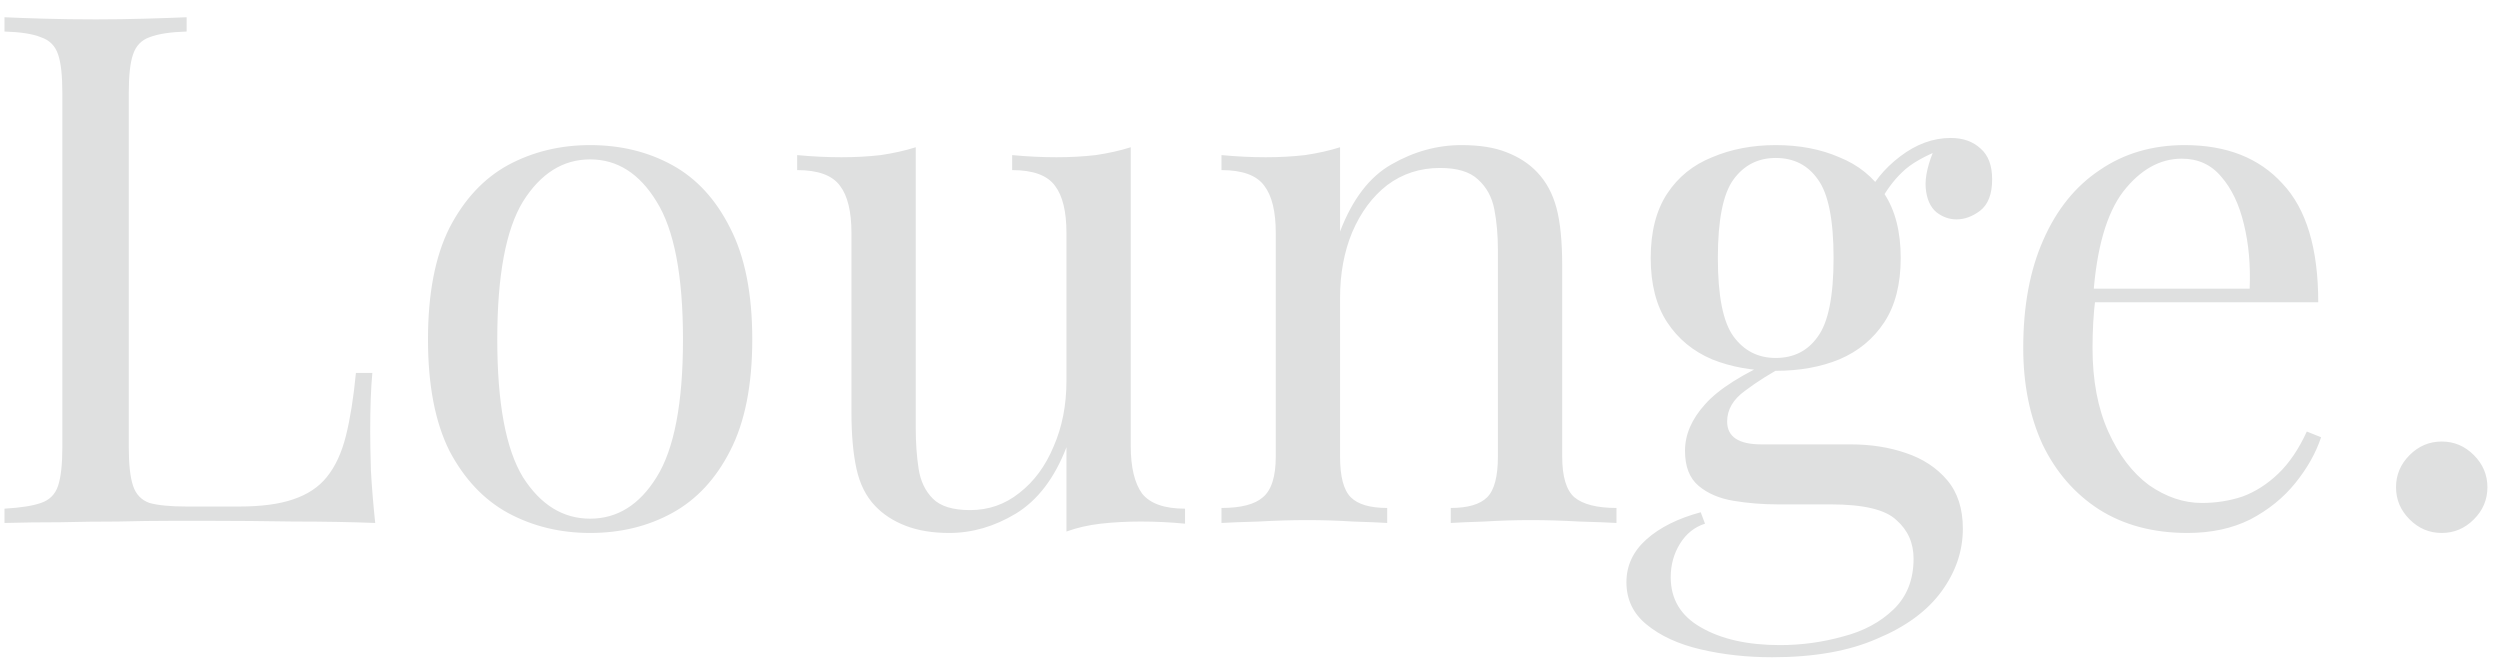
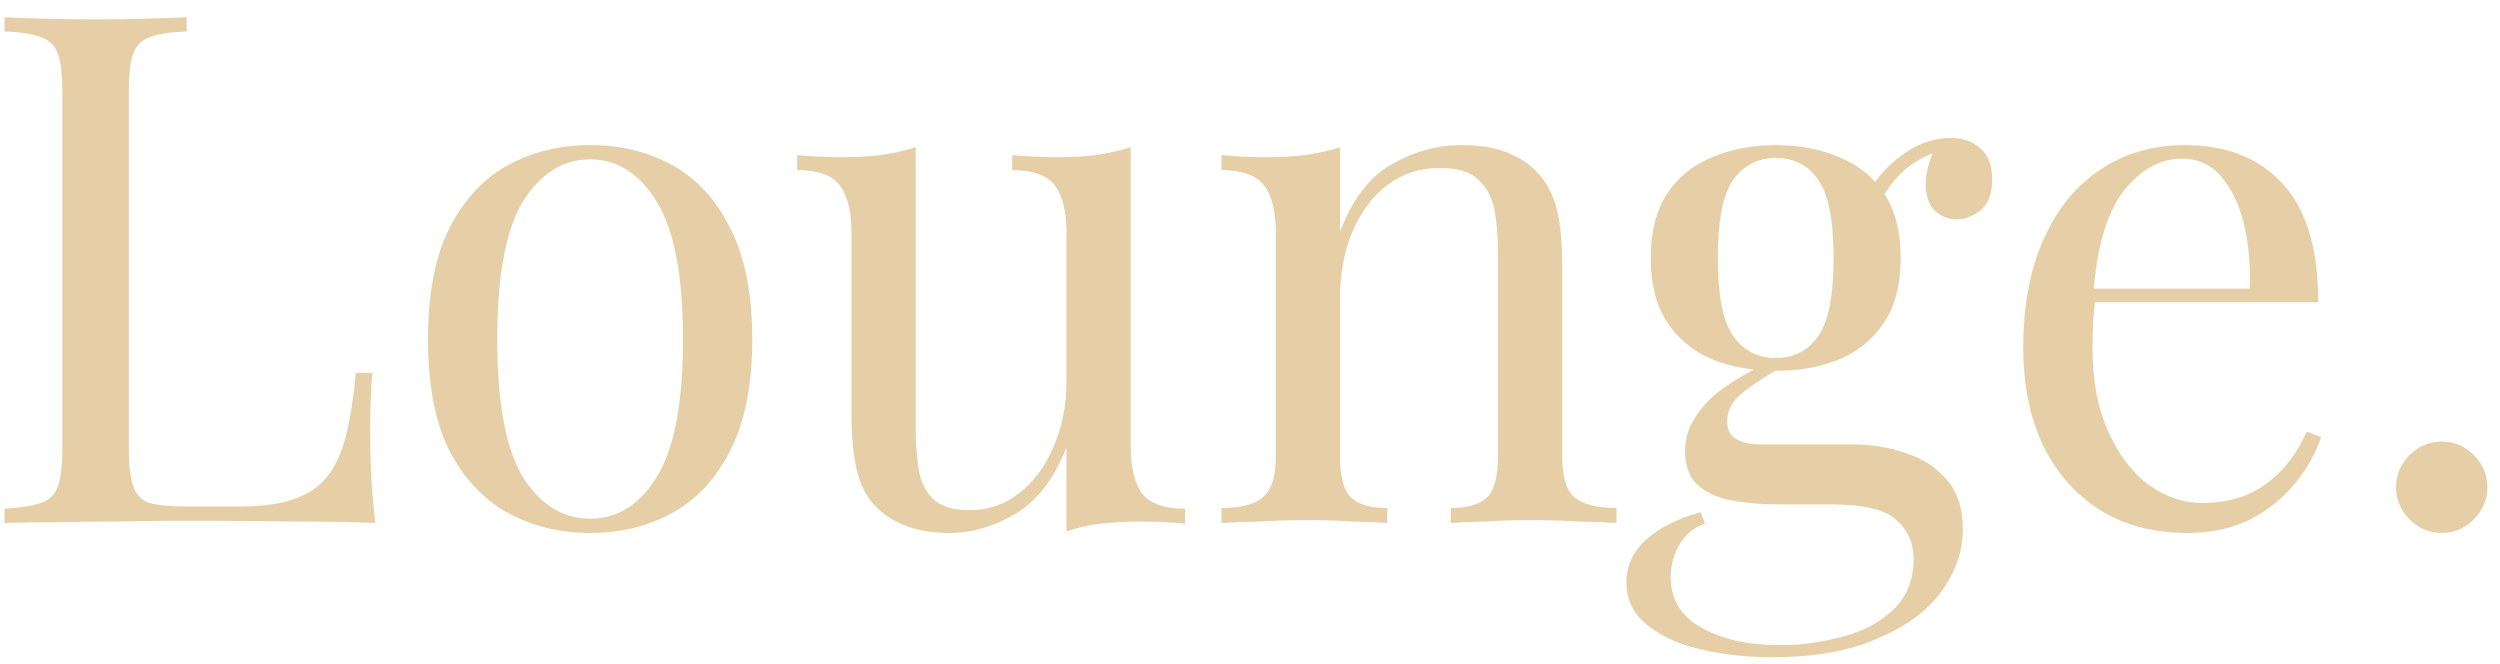
<svg xmlns="http://www.w3.org/2000/svg" width="98" height="26" viewBox="0 0 98 26" fill="none">
-   <path d="M7.316 0.676V1.236C6.681 1.255 6.196 1.329 5.86 1.46C5.543 1.572 5.328 1.796 5.216 2.132C5.104 2.449 5.048 2.953 5.048 3.644V17.532C5.048 18.204 5.104 18.708 5.216 19.044C5.328 19.38 5.543 19.604 5.86 19.716C6.196 19.809 6.681 19.856 7.316 19.856H9.36C10.237 19.856 10.947 19.763 11.488 19.576C12.048 19.389 12.487 19.1 12.804 18.708C13.14 18.297 13.392 17.756 13.56 17.084C13.728 16.412 13.859 15.591 13.952 14.62H14.596C14.54 15.199 14.512 15.964 14.512 16.916C14.512 17.271 14.521 17.784 14.54 18.456C14.577 19.109 14.633 19.791 14.708 20.5C13.756 20.463 12.683 20.444 11.488 20.444C10.293 20.425 9.229 20.416 8.296 20.416C7.885 20.416 7.353 20.416 6.7 20.416C6.065 20.416 5.375 20.425 4.628 20.444C3.881 20.444 3.125 20.453 2.36 20.472C1.595 20.472 0.867 20.481 0.176 20.5V19.94C0.811 19.903 1.287 19.828 1.604 19.716C1.94 19.604 2.164 19.38 2.276 19.044C2.388 18.708 2.444 18.204 2.444 17.532V3.644C2.444 2.953 2.388 2.449 2.276 2.132C2.164 1.796 1.94 1.572 1.604 1.46C1.287 1.329 0.811 1.255 0.176 1.236V0.676C0.568 0.695 1.081 0.713 1.716 0.732C2.351 0.751 3.032 0.76 3.76 0.76C4.413 0.76 5.057 0.751 5.692 0.732C6.345 0.713 6.887 0.695 7.316 0.676ZM23.133 5.688C24.328 5.688 25.401 5.949 26.353 6.472C27.305 6.995 28.061 7.816 28.621 8.936C29.2 10.056 29.489 11.512 29.489 13.304C29.489 15.096 29.2 16.552 28.621 17.672C28.061 18.773 27.305 19.585 26.353 20.108C25.401 20.631 24.328 20.892 23.133 20.892C21.957 20.892 20.884 20.631 19.913 20.108C18.961 19.585 18.196 18.773 17.617 17.672C17.057 16.552 16.777 15.096 16.777 13.304C16.777 11.512 17.057 10.056 17.617 8.936C18.196 7.816 18.961 6.995 19.913 6.472C20.884 5.949 21.957 5.688 23.133 5.688ZM23.133 6.248C22.069 6.248 21.192 6.799 20.501 7.9C19.829 9.001 19.493 10.803 19.493 13.304C19.493 15.805 19.829 17.607 20.501 18.708C21.192 19.791 22.069 20.332 23.133 20.332C24.197 20.332 25.065 19.791 25.737 18.708C26.428 17.607 26.773 15.805 26.773 13.304C26.773 10.803 26.428 9.001 25.737 7.9C25.065 6.799 24.197 6.248 23.133 6.248ZM44.325 5.772V17.476C44.325 18.316 44.474 18.941 44.773 19.352C45.09 19.744 45.65 19.94 46.453 19.94V20.528C45.874 20.472 45.295 20.444 44.717 20.444C44.175 20.444 43.653 20.472 43.149 20.528C42.663 20.584 42.215 20.687 41.805 20.836V17.532C41.338 18.745 40.675 19.613 39.817 20.136C38.977 20.64 38.109 20.892 37.213 20.892C36.559 20.892 35.99 20.799 35.505 20.612C35.019 20.425 34.618 20.164 34.301 19.828C33.946 19.455 33.703 18.969 33.573 18.372C33.442 17.775 33.377 17.037 33.377 16.16V9.132C33.377 8.292 33.227 7.676 32.929 7.284C32.63 6.873 32.07 6.668 31.249 6.668V6.08C31.846 6.136 32.425 6.164 32.985 6.164C33.526 6.164 34.039 6.136 34.525 6.08C35.029 6.005 35.486 5.903 35.897 5.772V16.776C35.897 17.355 35.934 17.887 36.009 18.372C36.083 18.857 36.27 19.249 36.569 19.548C36.867 19.847 37.353 19.996 38.025 19.996C38.753 19.996 39.397 19.772 39.957 19.324C40.535 18.876 40.983 18.269 41.301 17.504C41.637 16.739 41.805 15.88 41.805 14.928V9.132C41.805 8.292 41.655 7.676 41.357 7.284C41.058 6.873 40.498 6.668 39.677 6.668V6.08C40.274 6.136 40.853 6.164 41.413 6.164C41.954 6.164 42.467 6.136 42.953 6.08C43.457 6.005 43.914 5.903 44.325 5.772ZM57.29 5.688C58 5.688 58.588 5.781 59.054 5.968C59.54 6.155 59.941 6.416 60.258 6.752C60.613 7.125 60.865 7.592 61.014 8.152C61.164 8.712 61.238 9.468 61.238 10.42V17.896C61.238 18.68 61.397 19.212 61.714 19.492C62.05 19.772 62.601 19.912 63.366 19.912V20.5C63.049 20.481 62.564 20.463 61.91 20.444C61.257 20.407 60.622 20.388 60.006 20.388C59.39 20.388 58.784 20.407 58.186 20.444C57.608 20.463 57.169 20.481 56.87 20.5V19.912C57.542 19.912 58.018 19.772 58.298 19.492C58.578 19.212 58.718 18.68 58.718 17.896V9.804C58.718 9.225 58.672 8.693 58.578 8.208C58.485 7.723 58.27 7.331 57.934 7.032C57.617 6.733 57.122 6.584 56.45 6.584C55.666 6.584 54.976 6.808 54.378 7.256C53.8 7.704 53.342 8.32 53.006 9.104C52.689 9.869 52.53 10.728 52.53 11.68V17.896C52.53 18.68 52.67 19.212 52.95 19.492C53.23 19.772 53.706 19.912 54.378 19.912V20.5C54.08 20.481 53.632 20.463 53.034 20.444C52.456 20.407 51.858 20.388 51.242 20.388C50.626 20.388 49.992 20.407 49.338 20.444C48.685 20.463 48.2 20.481 47.882 20.5V19.912C48.648 19.912 49.189 19.772 49.506 19.492C49.842 19.212 50.01 18.68 50.01 17.896V9.132C50.01 8.292 49.861 7.676 49.562 7.284C49.264 6.873 48.704 6.668 47.882 6.668V6.08C48.48 6.136 49.058 6.164 49.618 6.164C50.16 6.164 50.673 6.136 51.158 6.08C51.662 6.005 52.12 5.903 52.53 5.772V9.076C53.016 7.807 53.688 6.929 54.546 6.444C55.424 5.94 56.338 5.688 57.29 5.688ZM69.468 25.764C68.479 25.764 67.545 25.661 66.668 25.456C65.791 25.251 65.081 24.924 64.54 24.476C64.017 24.047 63.756 23.496 63.756 22.824C63.756 22.171 64.017 21.611 64.54 21.144C65.063 20.677 65.772 20.323 66.668 20.08L66.836 20.528C66.425 20.659 66.099 20.92 65.856 21.312C65.613 21.704 65.492 22.143 65.492 22.628C65.492 23.487 65.884 24.14 66.668 24.588C67.471 25.055 68.507 25.288 69.776 25.288C70.616 25.288 71.437 25.176 72.24 24.952C73.043 24.747 73.705 24.392 74.228 23.888C74.751 23.384 75.012 22.721 75.012 21.9C75.012 21.284 74.788 20.78 74.34 20.388C73.911 19.977 73.052 19.772 71.764 19.772H69.692C69.095 19.772 68.516 19.725 67.956 19.632C67.396 19.539 66.939 19.343 66.584 19.044C66.229 18.745 66.052 18.288 66.052 17.672C66.052 17.037 66.313 16.431 66.836 15.852C67.359 15.255 68.32 14.648 69.72 14.032L70.056 14.284C69.421 14.62 68.871 14.965 68.404 15.32C67.937 15.656 67.704 16.057 67.704 16.524C67.704 17.121 68.152 17.42 69.048 17.42H72.548C73.332 17.42 74.051 17.532 74.704 17.756C75.376 17.98 75.917 18.335 76.328 18.82C76.739 19.305 76.944 19.94 76.944 20.724C76.944 21.601 76.664 22.423 76.104 23.188C75.544 23.953 74.704 24.569 73.584 25.036C72.483 25.521 71.111 25.764 69.468 25.764ZM69.608 14.536C68.693 14.536 67.863 14.387 67.116 14.088C66.369 13.771 65.781 13.285 65.352 12.632C64.923 11.979 64.708 11.139 64.708 10.112C64.708 9.085 64.923 8.245 65.352 7.592C65.781 6.939 66.369 6.463 67.116 6.164C67.863 5.847 68.693 5.688 69.608 5.688C70.541 5.688 71.372 5.847 72.1 6.164C72.847 6.463 73.435 6.939 73.864 7.592C74.293 8.245 74.508 9.085 74.508 10.112C74.508 11.139 74.293 11.979 73.864 12.632C73.435 13.285 72.847 13.771 72.1 14.088C71.372 14.387 70.541 14.536 69.608 14.536ZM69.608 14.032C70.317 14.032 70.868 13.752 71.26 13.192C71.671 12.632 71.876 11.605 71.876 10.112C71.876 8.619 71.671 7.592 71.26 7.032C70.868 6.472 70.317 6.192 69.608 6.192C68.917 6.192 68.367 6.472 67.956 7.032C67.545 7.592 67.34 8.619 67.34 10.112C67.34 11.605 67.545 12.632 67.956 13.192C68.367 13.752 68.917 14.032 69.608 14.032ZM73.64 8.012L73.136 7.816C73.397 7.181 73.845 6.621 74.48 6.136C75.115 5.651 75.777 5.408 76.468 5.408C76.953 5.408 77.345 5.548 77.644 5.828C77.943 6.089 78.092 6.491 78.092 7.032C78.092 7.611 77.933 8.021 77.616 8.264C77.317 8.488 77.009 8.6 76.692 8.6C76.412 8.6 76.151 8.507 75.908 8.32C75.665 8.115 75.525 7.797 75.488 7.368C75.451 6.939 75.581 6.388 75.88 5.716L76.244 5.8C75.46 6.099 74.9 6.416 74.564 6.752C74.228 7.069 73.92 7.489 73.64 8.012ZM85.639 5.688C87.282 5.688 88.561 6.192 89.475 7.2C90.409 8.189 90.875 9.739 90.875 11.848H80.991L80.963 11.316H88.187C88.225 10.401 88.15 9.561 87.963 8.796C87.777 8.012 87.478 7.387 87.067 6.92C86.675 6.453 86.162 6.22 85.527 6.22C84.669 6.22 83.903 6.649 83.231 7.508C82.578 8.367 82.186 9.729 82.055 11.596L82.139 11.708C82.102 11.988 82.074 12.296 82.055 12.632C82.037 12.968 82.027 13.304 82.027 13.64C82.027 14.909 82.233 16.001 82.643 16.916C83.054 17.831 83.586 18.531 84.239 19.016C84.911 19.483 85.602 19.716 86.311 19.716C86.871 19.716 87.403 19.632 87.907 19.464C88.411 19.277 88.878 18.979 89.307 18.568C89.737 18.157 90.11 17.607 90.427 16.916L90.987 17.14C90.782 17.756 90.446 18.353 89.979 18.932C89.513 19.511 88.925 19.987 88.215 20.36C87.506 20.715 86.685 20.892 85.751 20.892C84.407 20.892 83.25 20.584 82.279 19.968C81.327 19.352 80.59 18.503 80.067 17.42C79.563 16.319 79.311 15.059 79.311 13.64C79.311 11.997 79.573 10.588 80.095 9.412C80.618 8.217 81.355 7.303 82.307 6.668C83.259 6.015 84.37 5.688 85.639 5.688ZM95.716 17.308C96.201 17.308 96.621 17.485 96.975 17.84C97.33 18.195 97.507 18.615 97.507 19.1C97.507 19.585 97.33 20.005 96.975 20.36C96.621 20.715 96.201 20.892 95.716 20.892C95.23 20.892 94.81 20.715 94.456 20.36C94.101 20.005 93.924 19.585 93.924 19.1C93.924 18.615 94.101 18.195 94.456 17.84C94.81 17.485 95.23 17.308 95.716 17.308Z" fill="#DFE0E0" />
+   <path d="M7.316 0.676V1.236C6.681 1.255 6.196 1.329 5.86 1.46C5.543 1.572 5.328 1.796 5.216 2.132C5.104 2.449 5.048 2.953 5.048 3.644V17.532C5.048 18.204 5.104 18.708 5.216 19.044C5.328 19.38 5.543 19.604 5.86 19.716C6.196 19.809 6.681 19.856 7.316 19.856H9.36C10.237 19.856 10.947 19.763 11.488 19.576C12.048 19.389 12.487 19.1 12.804 18.708C13.14 18.297 13.392 17.756 13.56 17.084C13.728 16.412 13.859 15.591 13.952 14.62H14.596C14.54 15.199 14.512 15.964 14.512 16.916C14.512 17.271 14.521 17.784 14.54 18.456C14.577 19.109 14.633 19.791 14.708 20.5C13.756 20.463 12.683 20.444 11.488 20.444C10.293 20.425 9.229 20.416 8.296 20.416C7.885 20.416 7.353 20.416 6.7 20.416C6.065 20.416 5.375 20.425 4.628 20.444C3.881 20.444 3.125 20.453 2.36 20.472C1.595 20.472 0.867 20.481 0.176 20.5V19.94C0.811 19.903 1.287 19.828 1.604 19.716C1.94 19.604 2.164 19.38 2.276 19.044C2.388 18.708 2.444 18.204 2.444 17.532V3.644C2.444 2.953 2.388 2.449 2.276 2.132C2.164 1.796 1.94 1.572 1.604 1.46C1.287 1.329 0.811 1.255 0.176 1.236V0.676C0.568 0.695 1.081 0.713 1.716 0.732C2.351 0.751 3.032 0.76 3.76 0.76C4.413 0.76 5.057 0.751 5.692 0.732C6.345 0.713 6.887 0.695 7.316 0.676ZM23.133 5.688C24.328 5.688 25.401 5.949 26.353 6.472C27.305 6.995 28.061 7.816 28.621 8.936C29.2 10.056 29.489 11.512 29.489 13.304C29.489 15.096 29.2 16.552 28.621 17.672C28.061 18.773 27.305 19.585 26.353 20.108C25.401 20.631 24.328 20.892 23.133 20.892C21.957 20.892 20.884 20.631 19.913 20.108C18.961 19.585 18.196 18.773 17.617 17.672C17.057 16.552 16.777 15.096 16.777 13.304C16.777 11.512 17.057 10.056 17.617 8.936C18.196 7.816 18.961 6.995 19.913 6.472C20.884 5.949 21.957 5.688 23.133 5.688ZM23.133 6.248C22.069 6.248 21.192 6.799 20.501 7.9C19.829 9.001 19.493 10.803 19.493 13.304C19.493 15.805 19.829 17.607 20.501 18.708C21.192 19.791 22.069 20.332 23.133 20.332C24.197 20.332 25.065 19.791 25.737 18.708C26.428 17.607 26.773 15.805 26.773 13.304C26.773 10.803 26.428 9.001 25.737 7.9C25.065 6.799 24.197 6.248 23.133 6.248ZM44.325 5.772V17.476C44.325 18.316 44.474 18.941 44.773 19.352C45.09 19.744 45.65 19.94 46.453 19.94V20.528C45.874 20.472 45.295 20.444 44.717 20.444C44.175 20.444 43.653 20.472 43.149 20.528C42.663 20.584 42.215 20.687 41.805 20.836V17.532C41.338 18.745 40.675 19.613 39.817 20.136C38.977 20.64 38.109 20.892 37.213 20.892C36.559 20.892 35.99 20.799 35.505 20.612C35.019 20.425 34.618 20.164 34.301 19.828C33.946 19.455 33.703 18.969 33.573 18.372C33.442 17.775 33.377 17.037 33.377 16.16V9.132C33.377 8.292 33.227 7.676 32.929 7.284C32.63 6.873 32.07 6.668 31.249 6.668V6.08C31.846 6.136 32.425 6.164 32.985 6.164C33.526 6.164 34.039 6.136 34.525 6.08C35.029 6.005 35.486 5.903 35.897 5.772V16.776C35.897 17.355 35.934 17.887 36.009 18.372C36.083 18.857 36.27 19.249 36.569 19.548C36.867 19.847 37.353 19.996 38.025 19.996C38.753 19.996 39.397 19.772 39.957 19.324C40.535 18.876 40.983 18.269 41.301 17.504C41.637 16.739 41.805 15.88 41.805 14.928V9.132C41.805 8.292 41.655 7.676 41.357 7.284C41.058 6.873 40.498 6.668 39.677 6.668V6.08C40.274 6.136 40.853 6.164 41.413 6.164C41.954 6.164 42.467 6.136 42.953 6.08C43.457 6.005 43.914 5.903 44.325 5.772ZM57.29 5.688C58 5.688 58.588 5.781 59.054 5.968C59.54 6.155 59.941 6.416 60.258 6.752C60.613 7.125 60.865 7.592 61.014 8.152C61.164 8.712 61.238 9.468 61.238 10.42V17.896C61.238 18.68 61.397 19.212 61.714 19.492C62.05 19.772 62.601 19.912 63.366 19.912V20.5C63.049 20.481 62.564 20.463 61.91 20.444C61.257 20.407 60.622 20.388 60.006 20.388C59.39 20.388 58.784 20.407 58.186 20.444C57.608 20.463 57.169 20.481 56.87 20.5V19.912C57.542 19.912 58.018 19.772 58.298 19.492C58.578 19.212 58.718 18.68 58.718 17.896V9.804C58.718 9.225 58.672 8.693 58.578 8.208C58.485 7.723 58.27 7.331 57.934 7.032C57.617 6.733 57.122 6.584 56.45 6.584C55.666 6.584 54.976 6.808 54.378 7.256C53.8 7.704 53.342 8.32 53.006 9.104C52.689 9.869 52.53 10.728 52.53 11.68V17.896C52.53 18.68 52.67 19.212 52.95 19.492C53.23 19.772 53.706 19.912 54.378 19.912V20.5C54.08 20.481 53.632 20.463 53.034 20.444C52.456 20.407 51.858 20.388 51.242 20.388C50.626 20.388 49.992 20.407 49.338 20.444C48.685 20.463 48.2 20.481 47.882 20.5V19.912C48.648 19.912 49.189 19.772 49.506 19.492C49.842 19.212 50.01 18.68 50.01 17.896V9.132C50.01 8.292 49.861 7.676 49.562 7.284C49.264 6.873 48.704 6.668 47.882 6.668V6.08C48.48 6.136 49.058 6.164 49.618 6.164C50.16 6.164 50.673 6.136 51.158 6.08C51.662 6.005 52.12 5.903 52.53 5.772V9.076C53.016 7.807 53.688 6.929 54.546 6.444C55.424 5.94 56.338 5.688 57.29 5.688ZM69.468 25.764C68.479 25.764 67.545 25.661 66.668 25.456C65.791 25.251 65.081 24.924 64.54 24.476C64.017 24.047 63.756 23.496 63.756 22.824C63.756 22.171 64.017 21.611 64.54 21.144C65.063 20.677 65.772 20.323 66.668 20.08L66.836 20.528C66.425 20.659 66.099 20.92 65.856 21.312C65.613 21.704 65.492 22.143 65.492 22.628C65.492 23.487 65.884 24.14 66.668 24.588C67.471 25.055 68.507 25.288 69.776 25.288C70.616 25.288 71.437 25.176 72.24 24.952C73.043 24.747 73.705 24.392 74.228 23.888C74.751 23.384 75.012 22.721 75.012 21.9C75.012 21.284 74.788 20.78 74.34 20.388C73.911 19.977 73.052 19.772 71.764 19.772H69.692C69.095 19.772 68.516 19.725 67.956 19.632C67.396 19.539 66.939 19.343 66.584 19.044C66.229 18.745 66.052 18.288 66.052 17.672C66.052 17.037 66.313 16.431 66.836 15.852C67.359 15.255 68.32 14.648 69.72 14.032L70.056 14.284C69.421 14.62 68.871 14.965 68.404 15.32C67.937 15.656 67.704 16.057 67.704 16.524C67.704 17.121 68.152 17.42 69.048 17.42H72.548C73.332 17.42 74.051 17.532 74.704 17.756C75.376 17.98 75.917 18.335 76.328 18.82C76.739 19.305 76.944 19.94 76.944 20.724C76.944 21.601 76.664 22.423 76.104 23.188C75.544 23.953 74.704 24.569 73.584 25.036C72.483 25.521 71.111 25.764 69.468 25.764ZM69.608 14.536C68.693 14.536 67.863 14.387 67.116 14.088C66.369 13.771 65.781 13.285 65.352 12.632C64.923 11.979 64.708 11.139 64.708 10.112C64.708 9.085 64.923 8.245 65.352 7.592C65.781 6.939 66.369 6.463 67.116 6.164C67.863 5.847 68.693 5.688 69.608 5.688C70.541 5.688 71.372 5.847 72.1 6.164C72.847 6.463 73.435 6.939 73.864 7.592C74.293 8.245 74.508 9.085 74.508 10.112C74.508 11.139 74.293 11.979 73.864 12.632C73.435 13.285 72.847 13.771 72.1 14.088C71.372 14.387 70.541 14.536 69.608 14.536ZM69.608 14.032C70.317 14.032 70.868 13.752 71.26 13.192C71.671 12.632 71.876 11.605 71.876 10.112C71.876 8.619 71.671 7.592 71.26 7.032C70.868 6.472 70.317 6.192 69.608 6.192C68.917 6.192 68.367 6.472 67.956 7.032C67.545 7.592 67.34 8.619 67.34 10.112C67.34 11.605 67.545 12.632 67.956 13.192C68.367 13.752 68.917 14.032 69.608 14.032ZM73.64 8.012L73.136 7.816C73.397 7.181 73.845 6.621 74.48 6.136C75.115 5.651 75.777 5.408 76.468 5.408C76.953 5.408 77.345 5.548 77.644 5.828C77.943 6.089 78.092 6.491 78.092 7.032C78.092 7.611 77.933 8.021 77.616 8.264C77.317 8.488 77.009 8.6 76.692 8.6C76.412 8.6 76.151 8.507 75.908 8.32C75.665 8.115 75.525 7.797 75.488 7.368C75.451 6.939 75.581 6.388 75.88 5.716L76.244 5.8C75.46 6.099 74.9 6.416 74.564 6.752C74.228 7.069 73.92 7.489 73.64 8.012ZM85.639 5.688C87.282 5.688 88.561 6.192 89.475 7.2C90.409 8.189 90.875 9.739 90.875 11.848H80.991L80.963 11.316H88.187C88.225 10.401 88.15 9.561 87.963 8.796C87.777 8.012 87.478 7.387 87.067 6.92C86.675 6.453 86.162 6.22 85.527 6.22C84.669 6.22 83.903 6.649 83.231 7.508C82.578 8.367 82.186 9.729 82.055 11.596L82.139 11.708C82.102 11.988 82.074 12.296 82.055 12.632C82.037 12.968 82.027 13.304 82.027 13.64C82.027 14.909 82.233 16.001 82.643 16.916C83.054 17.831 83.586 18.531 84.239 19.016C84.911 19.483 85.602 19.716 86.311 19.716C86.871 19.716 87.403 19.632 87.907 19.464C88.411 19.277 88.878 18.979 89.307 18.568C89.737 18.157 90.11 17.607 90.427 16.916L90.987 17.14C90.782 17.756 90.446 18.353 89.979 18.932C89.513 19.511 88.925 19.987 88.215 20.36C87.506 20.715 86.685 20.892 85.751 20.892C84.407 20.892 83.25 20.584 82.279 19.968C81.327 19.352 80.59 18.503 80.067 17.42C79.563 16.319 79.311 15.059 79.311 13.64C79.311 11.997 79.573 10.588 80.095 9.412C80.618 8.217 81.355 7.303 82.307 6.668C83.259 6.015 84.37 5.688 85.639 5.688ZM95.716 17.308C96.201 17.308 96.621 17.485 96.975 17.84C97.33 18.195 97.507 18.615 97.507 19.1C97.507 19.585 97.33 20.005 96.975 20.36C96.621 20.715 96.201 20.892 95.716 20.892C95.23 20.892 94.81 20.715 94.456 20.36C94.101 20.005 93.924 19.585 93.924 19.1C93.924 18.615 94.101 18.195 94.456 17.84C94.81 17.485 95.23 17.308 95.716 17.308Z" fill="#e6cfa7" />
</svg>
